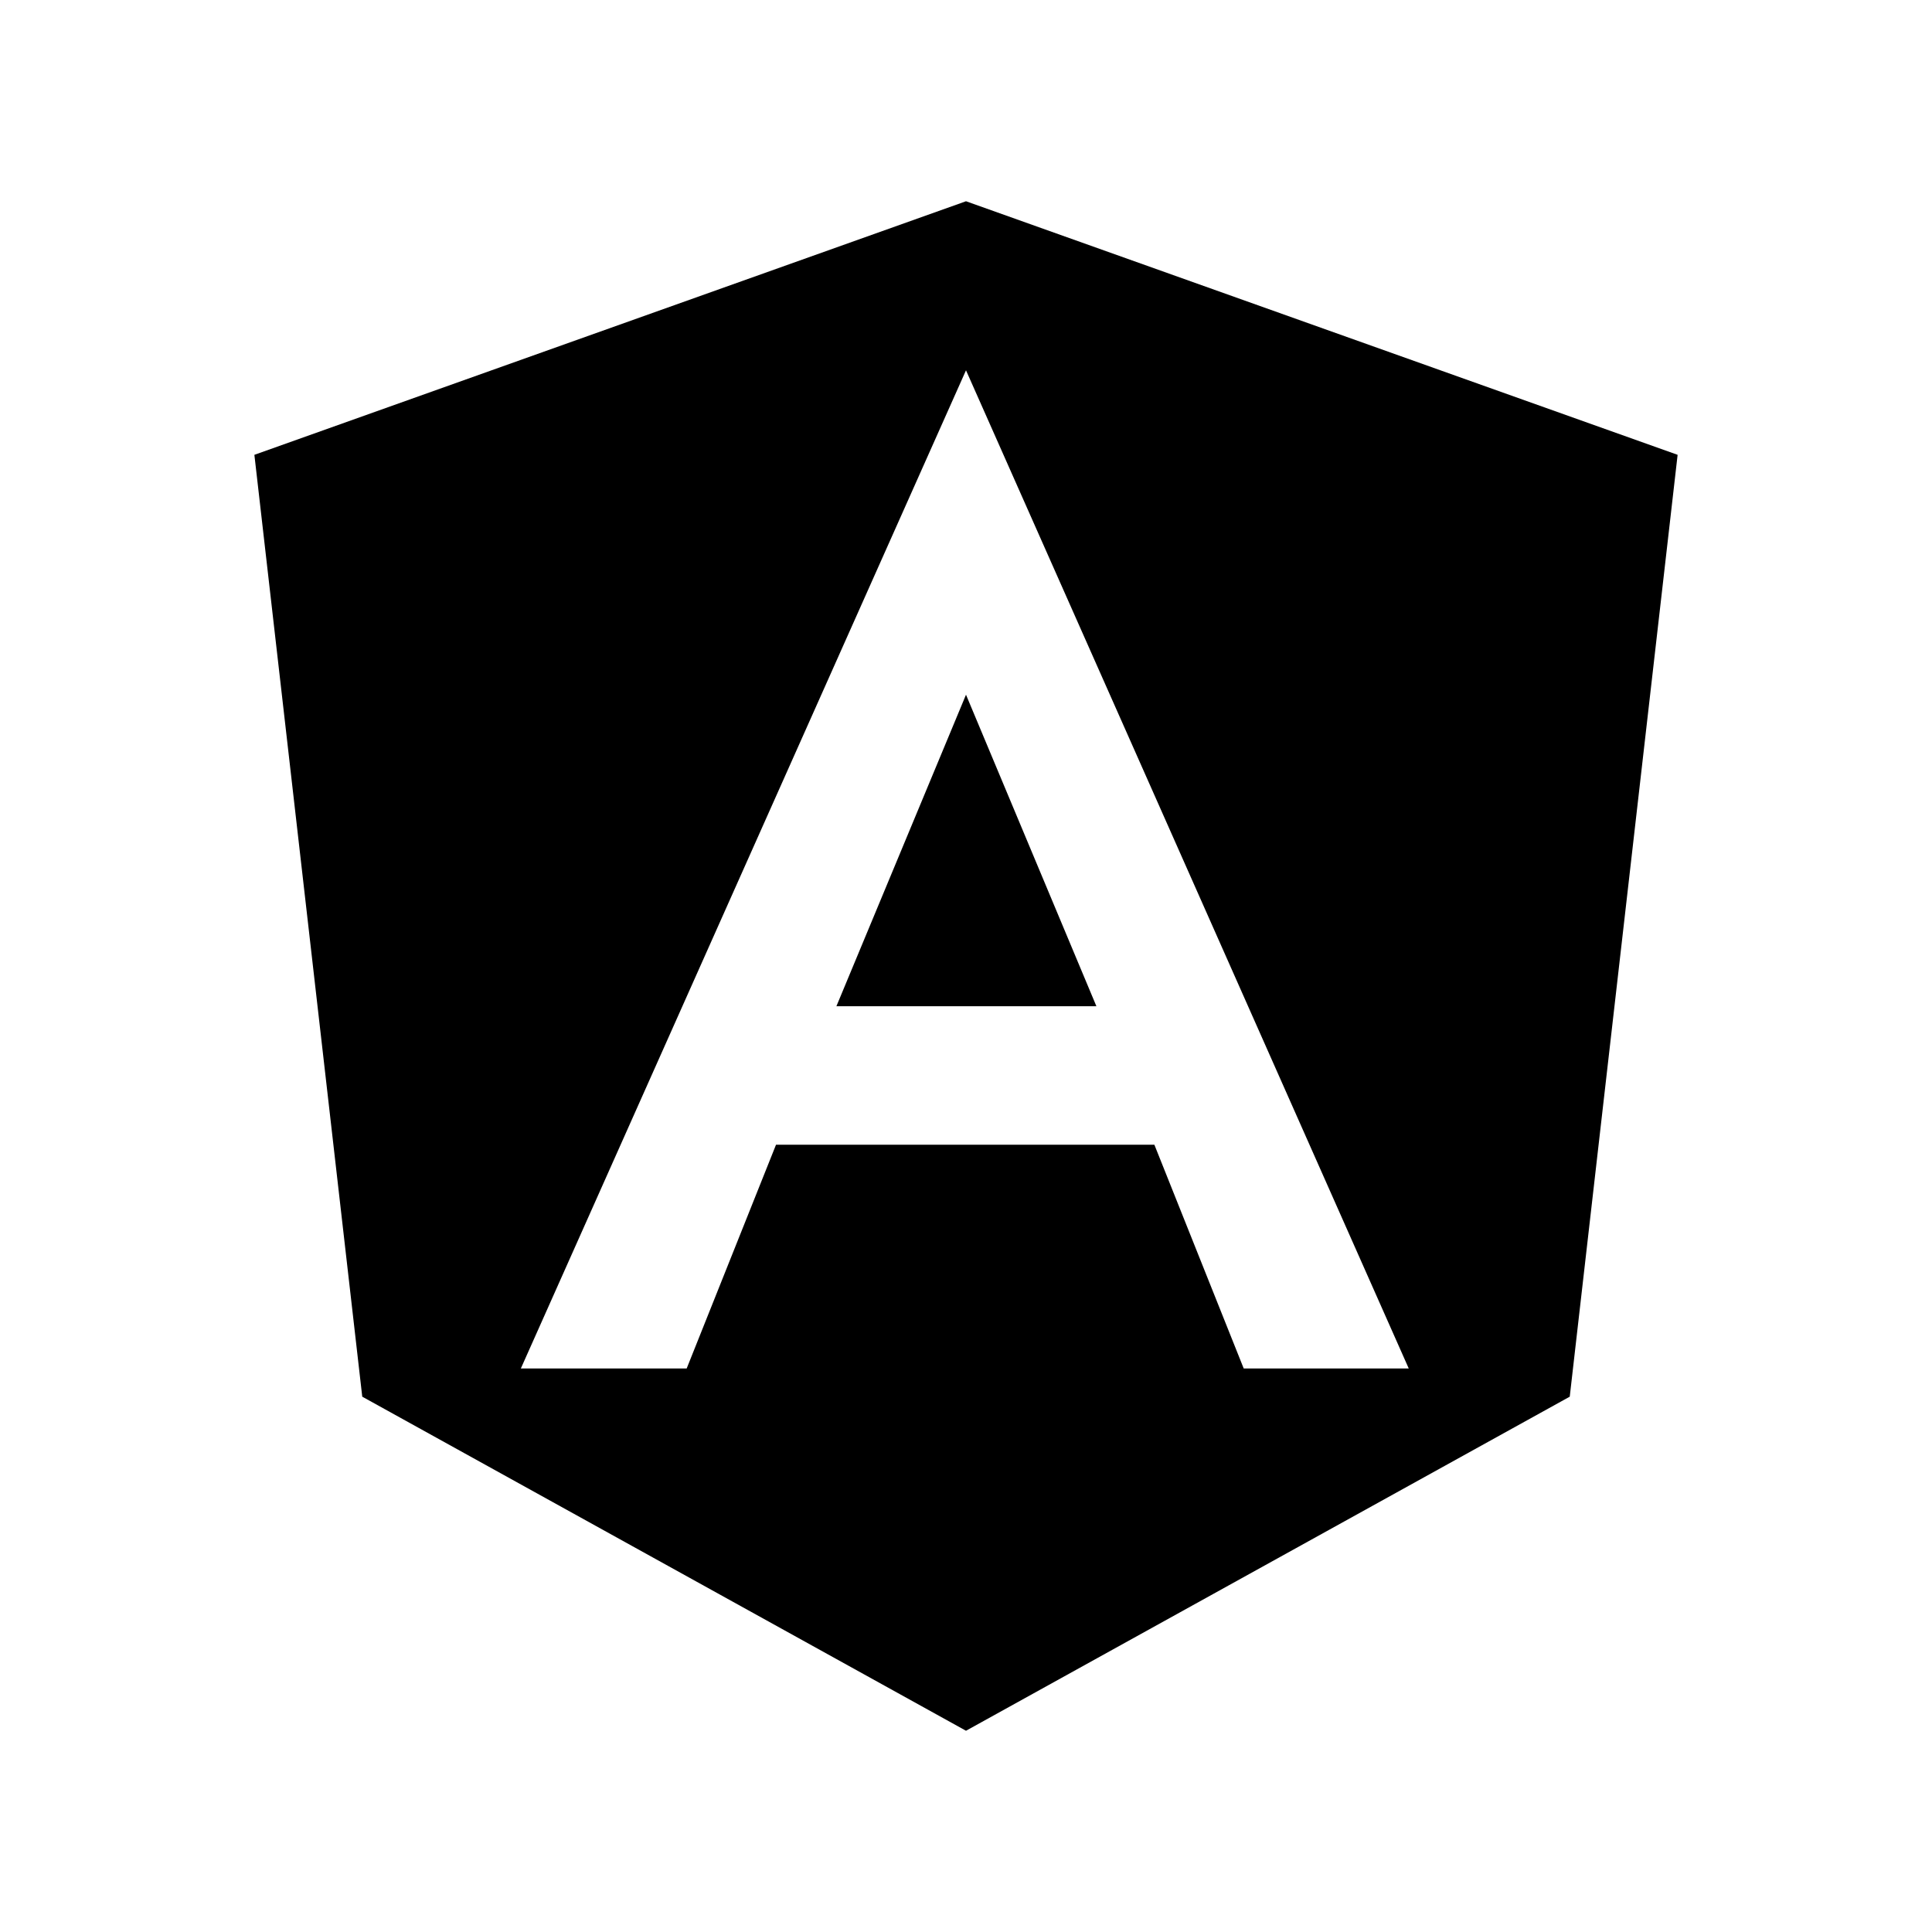
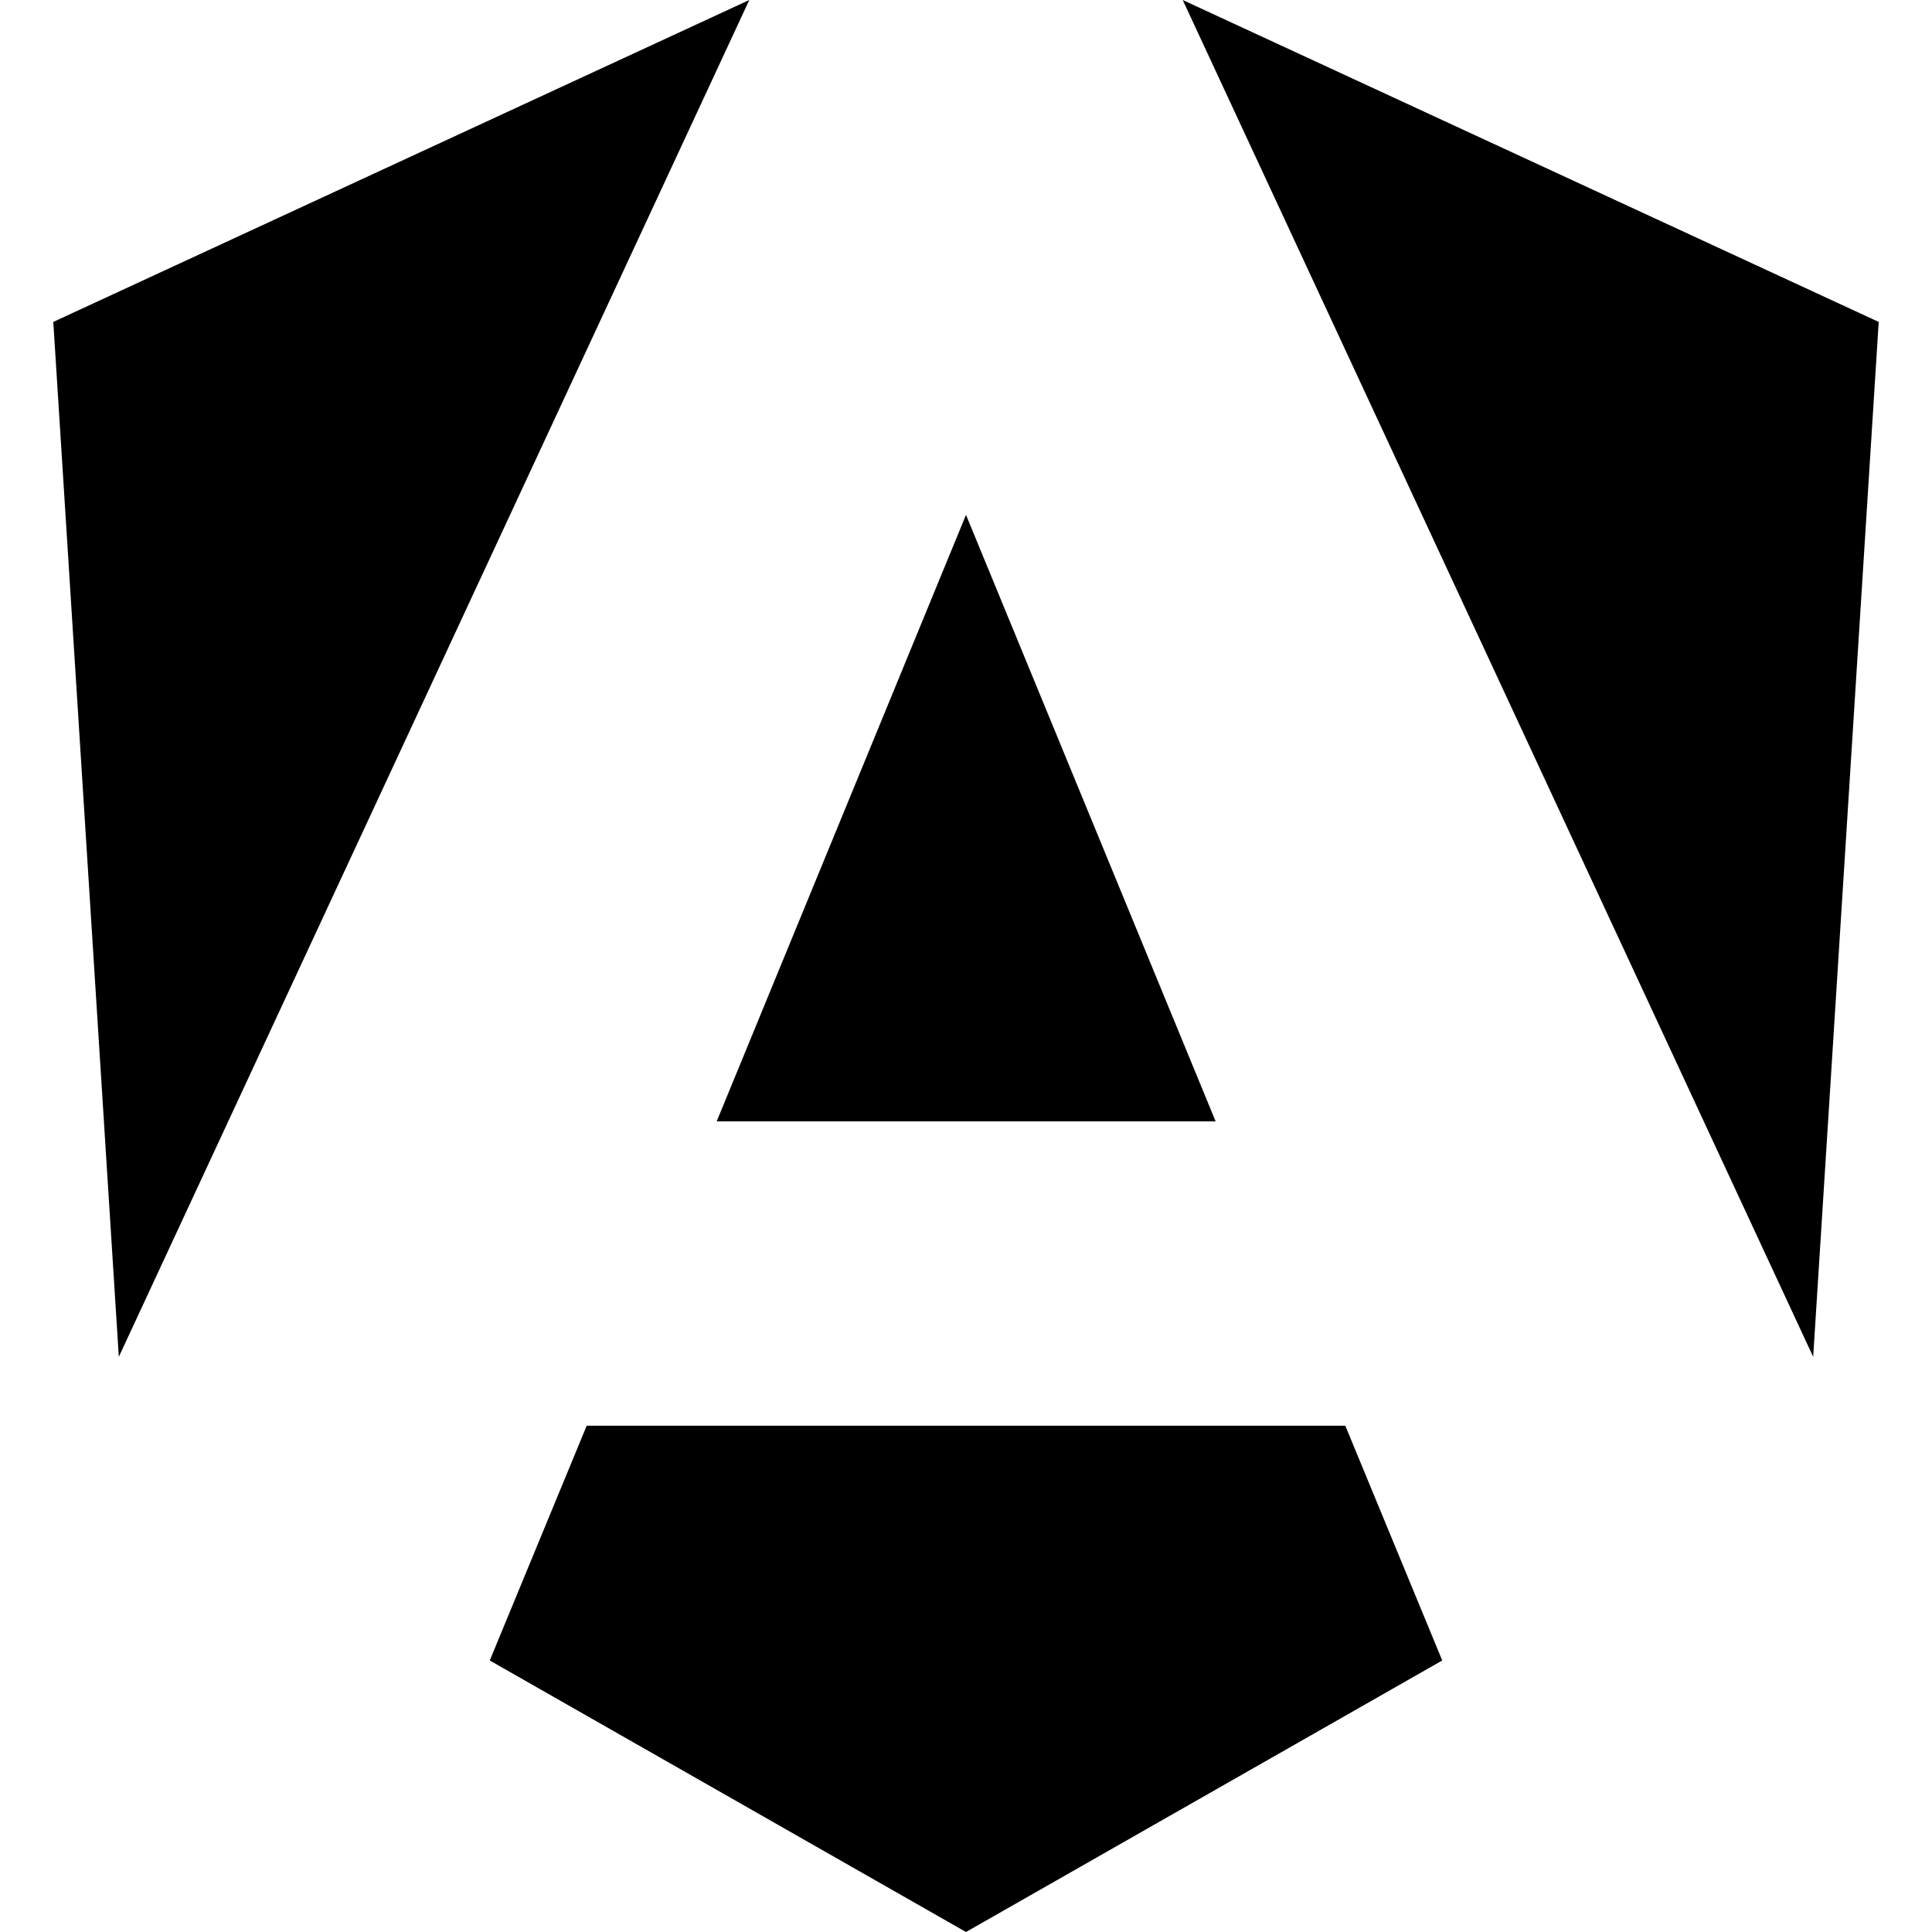
- <svg xmlns="http://www.w3.org/2000/svg" width="800px" height="800px" viewBox="0 0 24 24">
-   <rect width="24" height="24" fill="none" />
-   <path d="M12,2.5l8.84,3.15L19.5,17.35,12,21.5,4.5,17.35,3.16,5.65,12,2.5m0,2.1L6.47,17H8.53l1.11-2.78h4.7L15.45,17H17.5L12,4.6m1.62,7.9H10.39L12,8.63Z" />
+ <svg xmlns="http://www.w3.org/2000/svg" role="img" viewBox="0 0 24 24">
+   <path d="M16.712 17.711H7.288l-1.204 2.916L12 24l5.916-3.373-1.204-2.916ZM14.692 0l7.832 16.855.814-12.856L14.692 0ZM9.308 0 .662 3.999l.814 12.856L9.308 0Zm-.405 13.93h6.198L12 6.396 8.903 13.93Z" />
</svg>
